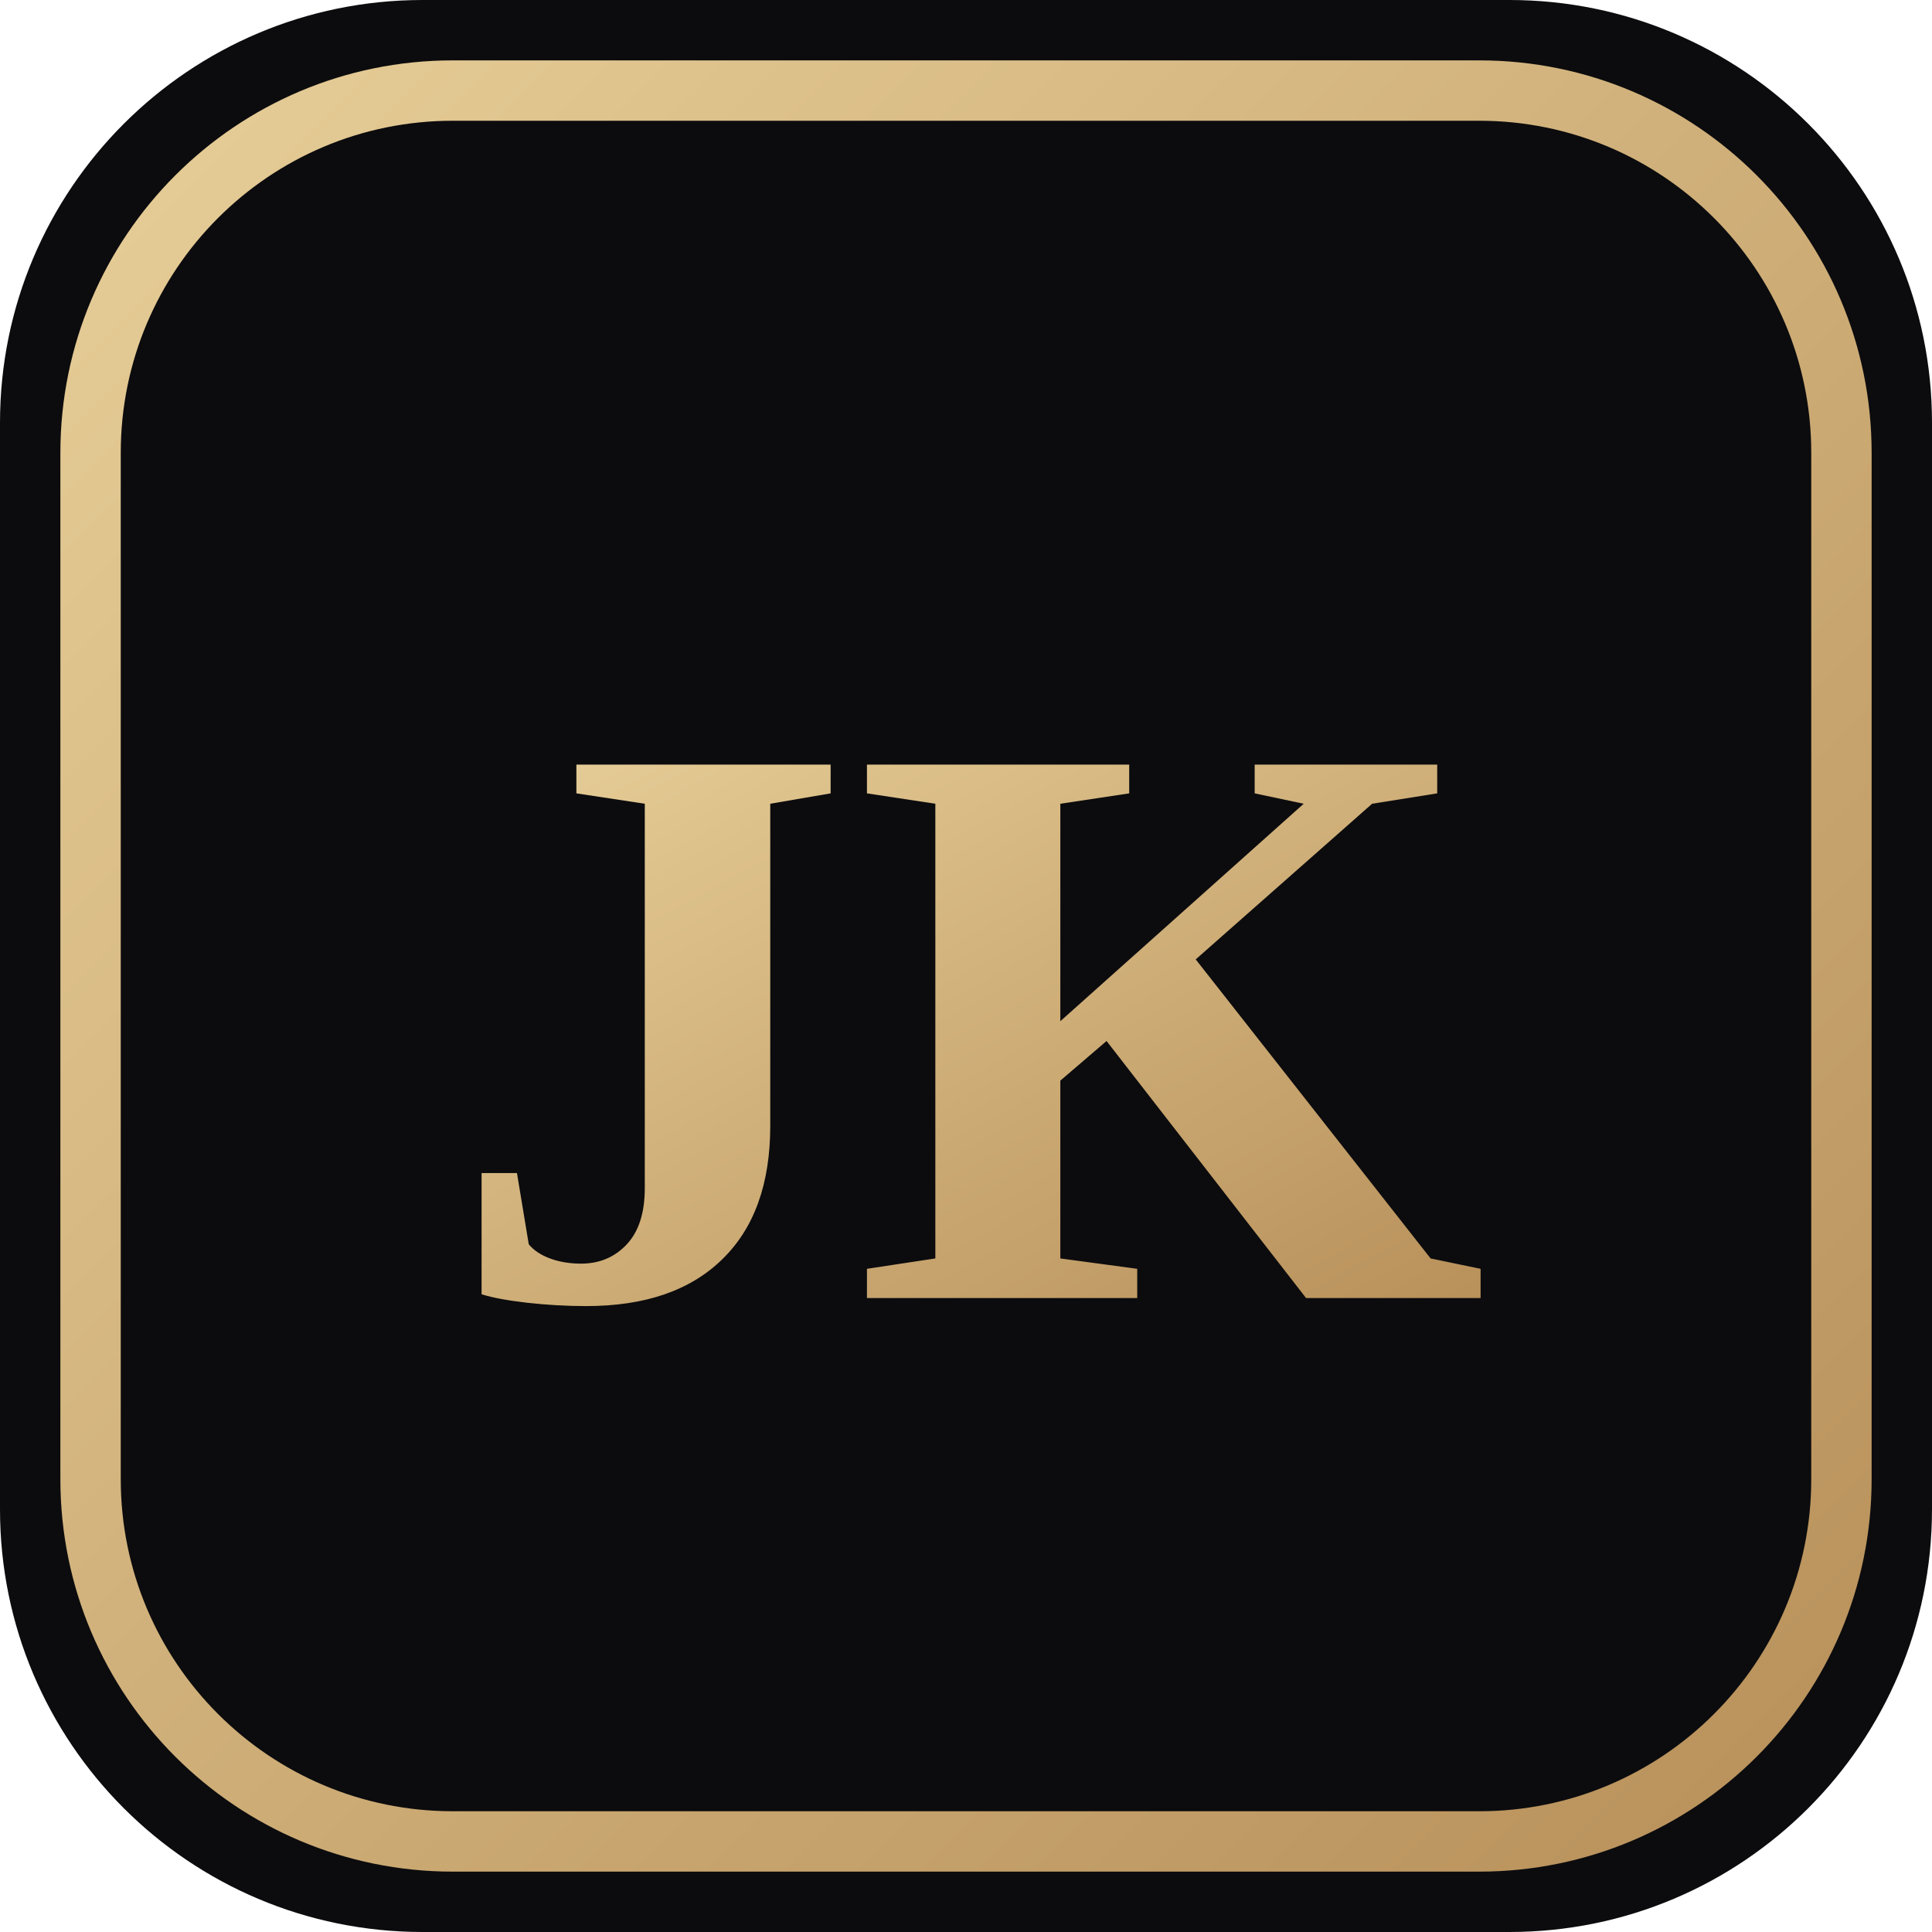
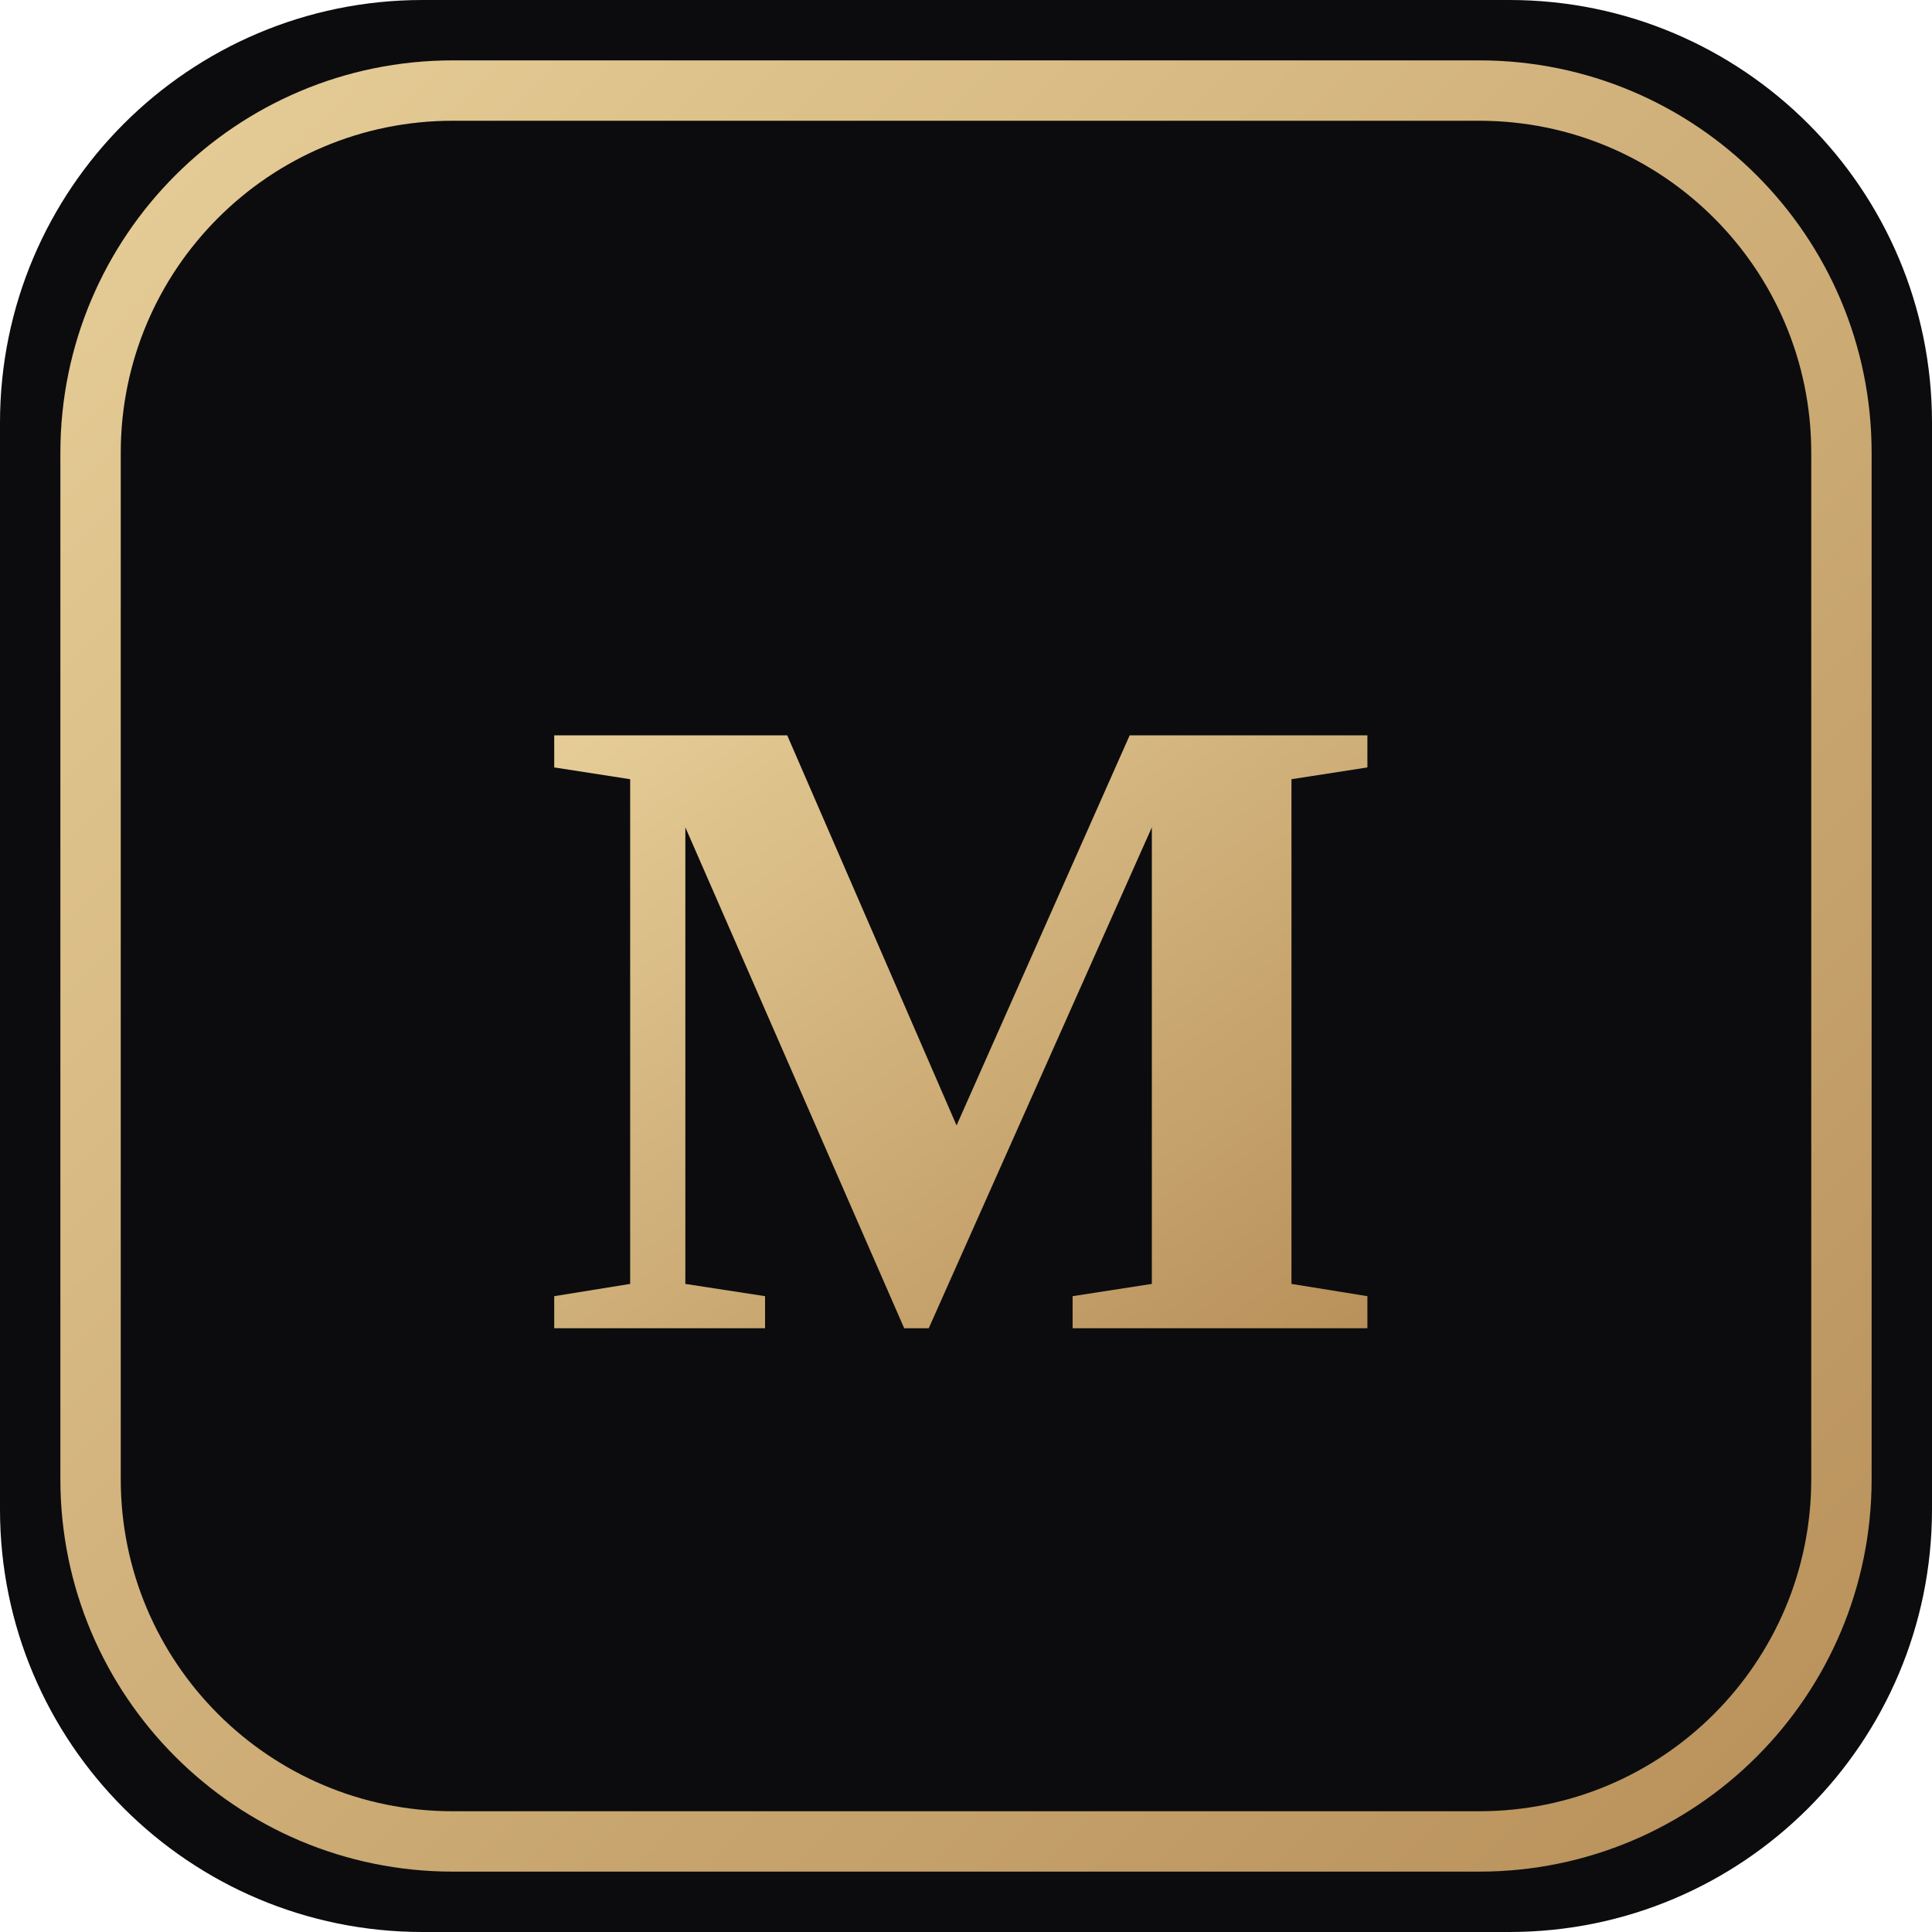
<svg xmlns="http://www.w3.org/2000/svg" viewBox="0 0 64 64">
  <defs>
    <linearGradient id="g" x1="0" y1="0" x2="1" y2="1">
      <stop offset="0" stop-color="#e6cd97" />
      <stop offset="1" stop-color="#b8905a" />
    </linearGradient>
  </defs>
  <rect width="64" height="64" rx="14" fill="#0c0c0e" />
  <rect x="3" y="3" width="58" height="58" rx="12" fill="none" stroke="url(#g)" stroke-width="2" />
-   <text x="32" y="43" text-anchor="middle" font-family="Georgia, 'Times New Roman', serif" font-size="27" font-weight="700" fill="url(#g)">JK</text>
+   <text x="32" y="44" text-anchor="middle" font-family="Georgia, 'Times New Roman', serif" font-size="30" font-weight="700" fill="url(#g)">M</text>
</svg>
